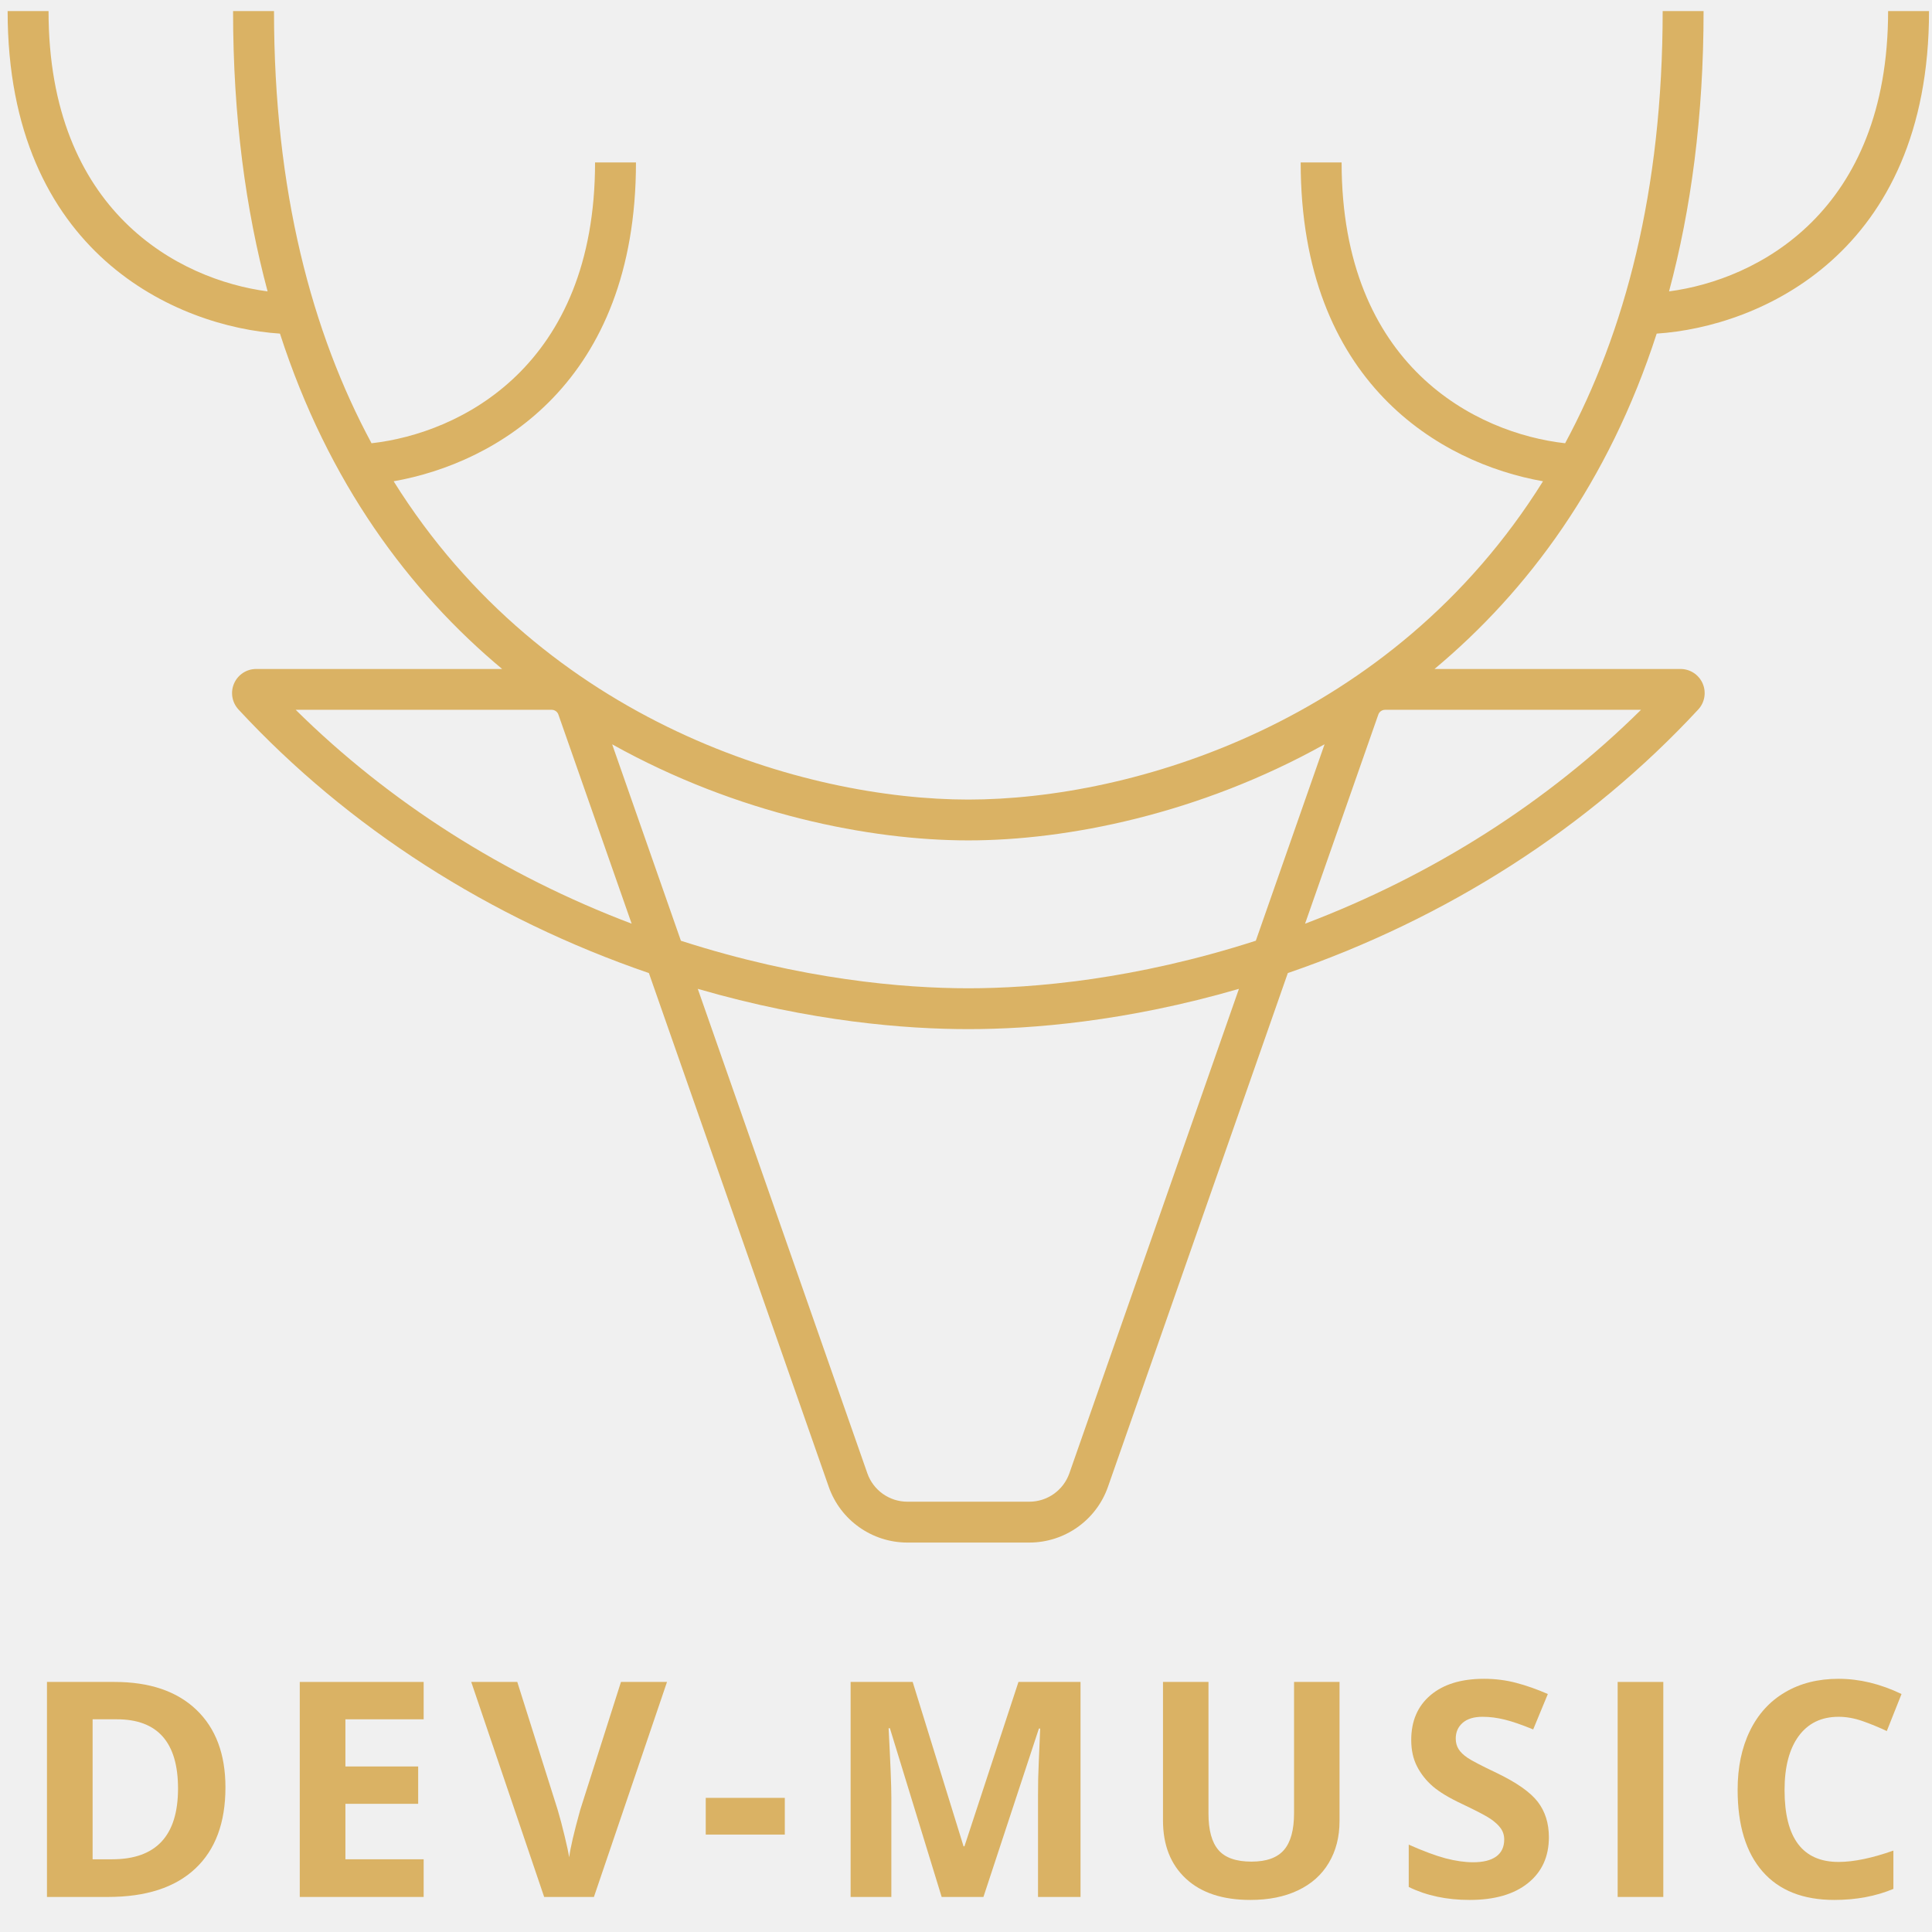
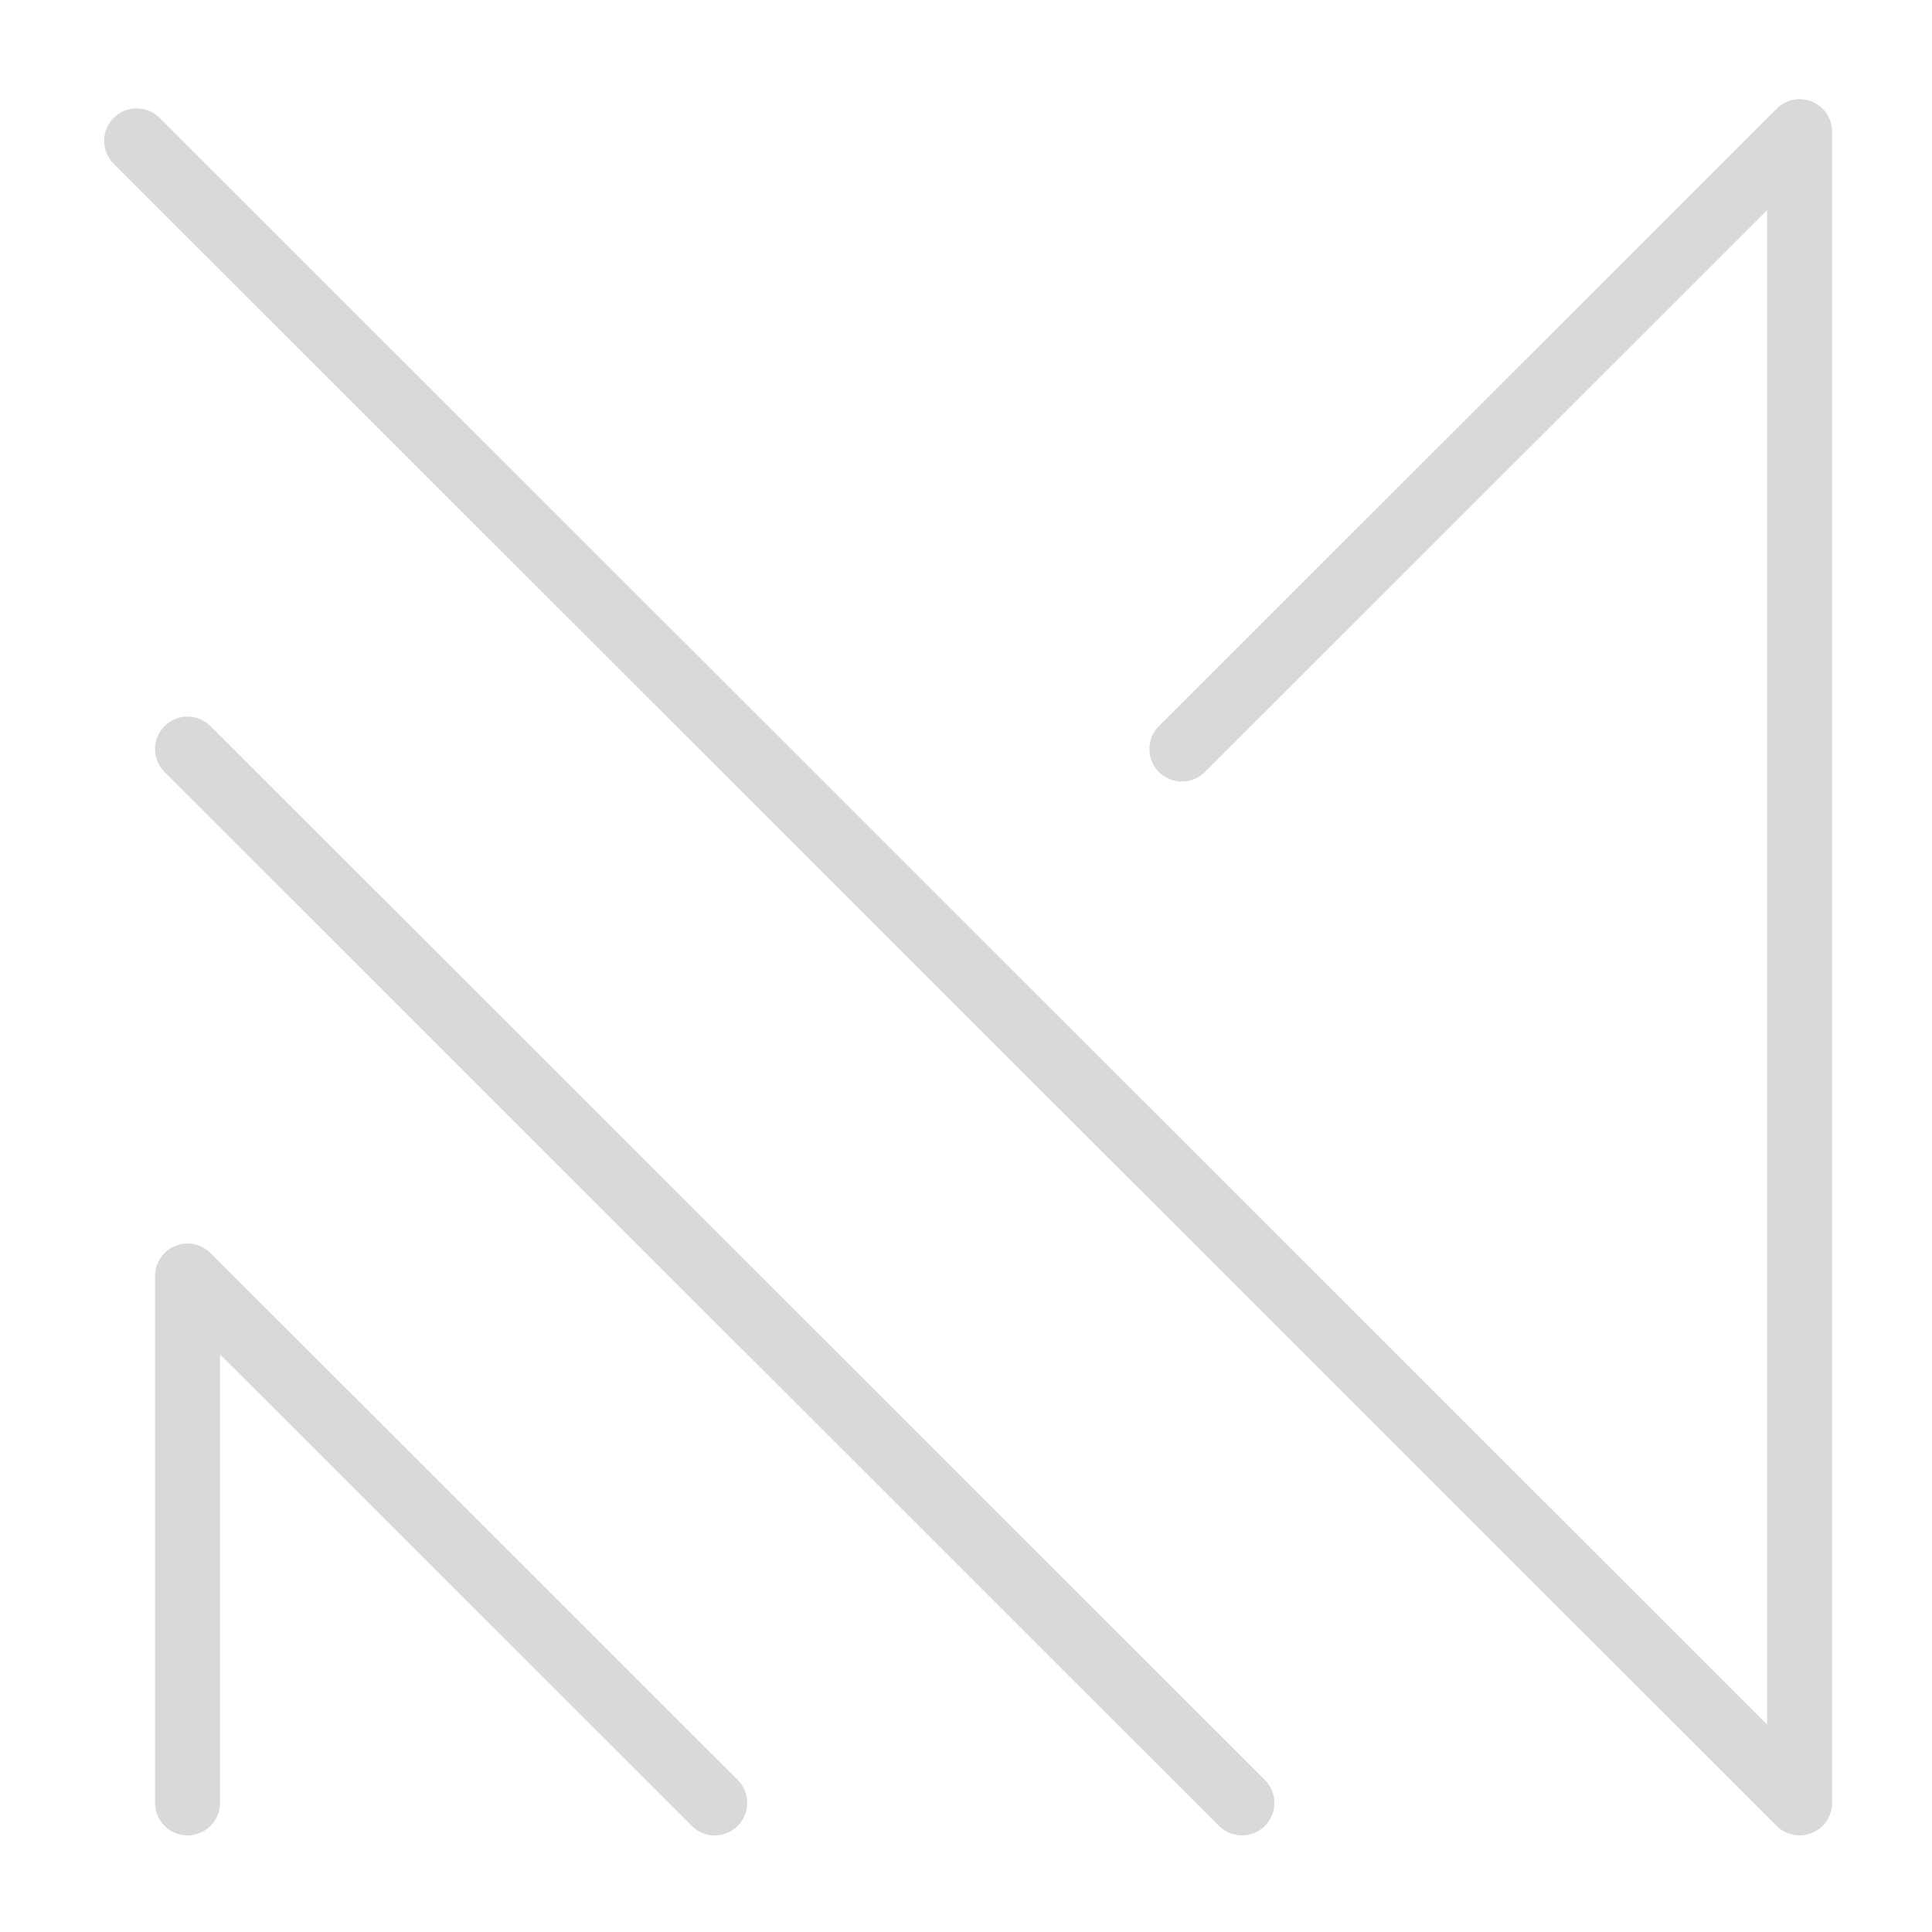
<svg xmlns="http://www.w3.org/2000/svg" width="500" zoomAndPan="magnify" viewBox="0 0 375 375" height="500" preserveAspectRatio="xMidYMid meet" version="1.0">
  <defs>
-     <g />
-     <clipPath id="0305ee3b2d">
-       <path d="M 1.258 2.16 L 374.645 2.16 L 374.645 299.402 L 1.258 299.402 Z M 1.258 2.16 " clip-rule="nonzero" />
+     <clipPath id="05e5571ecc">
+       <path d="M 20 19 L 355.594 19 L 355.594 356.25 L 20 356.25 Z M 20 19 " clip-rule="nonzero" />
    </clipPath>
  </defs>
-   <g clip-path="url(#0305ee3b2d)">
-     <path fill="#dab264" d="M 243.754 182.594 C 220.25 190.164 200.492 191.824 187.957 191.824 C 175.422 191.824 155.664 190.164 132.164 182.598 L 118.82 144.473 C 143.145 158.039 168.844 163.121 187.953 163.121 C 207.066 163.121 232.77 158.039 257.098 144.465 Z M 253.312 179.289 L 267.531 138.695 C 267.723 138.145 268.25 137.773 268.832 137.773 L 318.52 137.773 C 300.391 155.699 278.094 169.895 253.312 179.289 Z M 207.559 285.977 C 206.402 289.266 203.285 291.48 199.789 291.48 L 176.125 291.48 C 172.629 291.48 169.512 289.266 168.355 285.977 L 135.438 191.934 C 157.422 198.324 175.875 199.754 187.957 199.754 C 200.039 199.754 218.492 198.324 240.477 191.934 Z M 57.395 137.773 L 107.082 137.773 C 107.668 137.773 108.191 138.145 108.383 138.695 L 122.602 179.285 C 97.82 169.895 75.52 155.699 57.395 137.773 Z M 321.562 64.754 C 341.434 63.457 374.422 49.285 374.422 2.152 L 366.48 2.152 C 366.48 41.117 341.129 54.297 323.961 56.559 C 328.223 40.672 330.664 22.641 330.664 2.152 L 322.723 2.152 C 322.723 37.086 315.355 64.562 303.789 86.035 C 286.621 84.105 260.406 71.148 260.406 31.527 L 252.461 31.527 C 252.461 74.285 279.617 89.914 299.496 93.414 C 270.105 140.48 219.516 155.195 187.953 155.195 C 156.387 155.195 105.797 140.48 76.406 93.414 C 96.285 89.914 123.441 74.285 123.441 31.527 L 115.5 31.527 C 115.5 71.148 89.281 84.105 72.113 86.035 C 60.547 64.562 53.184 37.086 53.184 2.152 L 45.238 2.152 C 45.238 22.641 47.68 40.672 51.941 56.559 C 34.773 54.297 9.422 41.117 9.422 2.152 L 1.48 2.152 C 1.48 49.285 34.469 63.457 54.34 64.754 C 63.684 93.645 79.387 114.758 97.465 129.848 L 49.723 129.848 C 47.867 129.848 46.188 130.941 45.441 132.645 C 44.688 134.348 45.02 136.328 46.285 137.707 C 67.539 160.648 95.066 178.281 125.949 188.871 L 160.859 288.59 C 163.121 295.059 169.258 299.41 176.125 299.41 L 199.789 299.41 C 206.66 299.41 212.793 295.059 215.055 288.59 L 249.965 188.871 C 280.852 178.277 308.379 160.648 329.641 137.699 C 330.898 136.332 331.227 134.348 330.477 132.645 C 329.727 130.945 328.047 129.848 326.191 129.848 L 278.438 129.848 C 296.516 114.758 312.219 93.645 321.562 64.754 " fill-opacity="1" fill-rule="nonzero" />
-   </g>
-   <g fill="#dab264" fill-opacity="1">
-     <g transform="translate(3.867152, 368.1982)">
-       <g>
-         <path d="M 39.891 -21.266 C 39.891 -14.398 37.93 -9.141 34.016 -5.484 C 30.109 -1.828 24.461 0 17.078 0 L 5.25 0 L 5.25 -41.734 L 18.359 -41.734 C 25.172 -41.734 30.461 -39.938 34.234 -36.344 C 38.004 -32.75 39.891 -27.723 39.891 -21.266 Z M 30.688 -21.047 C 30.688 -30.004 26.727 -34.484 18.812 -34.484 L 14.109 -34.484 L 14.109 -7.312 L 17.906 -7.312 C 26.426 -7.312 30.688 -11.891 30.688 -21.047 Z M 30.688 -21.047 " />
-       </g>
-     </g>
-   </g>
-   <g fill="#dab264" fill-opacity="1">
-     <g transform="translate(52.93382, 368.1982)">
-       <g>
-         <path d="M 29.297 0 L 5.25 0 L 5.25 -41.734 L 29.297 -41.734 L 29.297 -34.484 L 14.109 -34.484 L 14.109 -25.328 L 28.234 -25.328 L 28.234 -18.078 L 14.109 -18.078 L 14.109 -7.312 L 29.297 -7.312 Z M 29.297 0 " />
-       </g>
-     </g>
-   </g>
-   <g fill="#dab264" fill-opacity="1">
-     <g transform="translate(91.46654, 368.1982)">
-       <g>
-         <path d="M 29.062 -41.734 L 38 -41.734 L 23.812 0 L 14.156 0 L 0 -41.734 L 8.938 -41.734 L 16.781 -16.906 C 17.219 -15.438 17.672 -13.723 18.141 -11.766 C 18.609 -9.816 18.898 -8.461 19.016 -7.703 C 19.223 -9.453 19.938 -12.52 21.156 -16.906 Z M 29.062 -41.734 " />
-       </g>
-     </g>
-   </g>
-   <g fill="#dab264" fill-opacity="1">
-     <g transform="translate(135.252, 368.1982)">
-       <g>
-         <path d="M 1.734 -12.109 L 1.734 -19.234 L 17.078 -19.234 L 17.078 -12.109 Z M 1.734 -12.109 " />
-       </g>
-     </g>
-   </g>
-   <g fill="#dab264" fill-opacity="1">
-     <g transform="translate(159.8536, 368.1982)">
-       <g>
-         <path d="M 22.922 0 L 12.875 -32.75 L 12.625 -32.75 C 12.977 -26.082 13.156 -21.633 13.156 -19.406 L 13.156 0 L 5.25 0 L 5.25 -41.734 L 17.297 -41.734 L 27.172 -9.828 L 27.344 -9.828 L 37.828 -41.734 L 49.875 -41.734 L 49.875 0 L 41.625 0 L 41.625 -19.75 C 41.625 -20.688 41.633 -21.766 41.656 -22.984 C 41.688 -24.203 41.816 -27.438 42.047 -32.688 L 41.797 -32.688 L 31.031 0 Z M 22.922 0 " />
-       </g>
-     </g>
-   </g>
-   <g fill="#dab264" fill-opacity="1">
-     <g transform="translate(220.7674, 368.1982)">
-       <g>
-         <path d="M 39.234 -41.734 L 39.234 -14.734 C 39.234 -11.648 38.539 -8.945 37.156 -6.625 C 35.781 -4.301 33.785 -2.52 31.172 -1.281 C 28.566 -0.039 25.484 0.578 21.922 0.578 C 16.555 0.578 12.391 -0.797 9.422 -3.547 C 6.453 -6.305 4.969 -10.07 4.969 -14.844 L 4.969 -41.734 L 13.797 -41.734 L 13.797 -16.188 C 13.797 -12.969 14.441 -10.609 15.734 -9.109 C 17.023 -7.609 19.164 -6.859 22.156 -6.859 C 25.051 -6.859 27.148 -7.613 28.453 -9.125 C 29.754 -10.633 30.406 -13.008 30.406 -16.25 L 30.406 -41.734 Z M 39.234 -41.734 " />
-       </g>
-     </g>
-   </g>
-   <g fill="#dab264" fill-opacity="1">
-     <g transform="translate(270.7476, 368.1982)">
-       <g>
-         <path d="M 29.891 -11.594 C 29.891 -7.82 28.531 -4.848 25.812 -2.672 C 23.102 -0.504 19.332 0.578 14.5 0.578 C 10.051 0.578 6.113 -0.258 2.688 -1.938 L 2.688 -10.156 C 5.5 -8.906 7.879 -8.02 9.828 -7.5 C 11.785 -6.988 13.57 -6.734 15.188 -6.734 C 17.125 -6.734 18.613 -7.102 19.656 -7.844 C 20.695 -8.594 21.219 -9.695 21.219 -11.156 C 21.219 -11.977 20.988 -12.707 20.531 -13.344 C 20.07 -13.977 19.398 -14.594 18.516 -15.188 C 17.629 -15.781 15.828 -16.723 13.109 -18.016 C 10.555 -19.211 8.641 -20.363 7.359 -21.469 C 6.086 -22.57 5.07 -23.852 4.312 -25.312 C 3.551 -26.781 3.172 -28.5 3.172 -30.469 C 3.172 -34.156 4.422 -37.055 6.922 -39.172 C 9.422 -41.285 12.879 -42.344 17.297 -42.344 C 19.473 -42.344 21.547 -42.082 23.516 -41.562 C 25.484 -41.051 27.539 -40.328 29.688 -39.391 L 26.844 -32.516 C 24.613 -33.43 22.77 -34.066 21.312 -34.422 C 19.852 -34.785 18.422 -34.969 17.016 -34.969 C 15.336 -34.969 14.051 -34.578 13.156 -33.797 C 12.258 -33.016 11.812 -32 11.812 -30.75 C 11.812 -29.969 11.992 -29.285 12.359 -28.703 C 12.723 -28.117 13.301 -27.555 14.094 -27.016 C 14.883 -26.473 16.754 -25.5 19.703 -24.094 C 23.598 -22.227 26.27 -20.359 27.719 -18.484 C 29.164 -16.609 29.891 -14.312 29.891 -11.594 Z M 29.891 -11.594 " />
-       </g>
-     </g>
-   </g>
-   <g fill="#dab264" fill-opacity="1">
-     <g transform="translate(308.7379, 368.1982)">
-       <g>
-         <path d="M 5.25 0 L 5.25 -41.734 L 14.109 -41.734 L 14.109 0 Z M 5.25 0 " />
-       </g>
-     </g>
-   </g>
-   <g fill="#dab264" fill-opacity="1">
-     <g transform="translate(333.882, 368.1982)">
-       <g>
-         <path d="M 22.984 -34.969 C 19.648 -34.969 17.066 -33.719 15.234 -31.219 C 13.41 -28.719 12.5 -25.227 12.5 -20.75 C 12.5 -11.445 15.992 -6.797 22.984 -6.797 C 25.91 -6.797 29.457 -7.531 33.625 -9 L 33.625 -1.562 C 30.195 -0.133 26.375 0.578 22.156 0.578 C 16.082 0.578 11.438 -1.266 8.219 -4.953 C 5 -8.641 3.391 -13.926 3.391 -20.812 C 3.391 -25.156 4.18 -28.957 5.766 -32.219 C 7.348 -35.477 9.617 -37.977 12.578 -39.719 C 15.535 -41.469 19.004 -42.344 22.984 -42.344 C 27.035 -42.344 31.109 -41.359 35.203 -39.391 L 32.344 -32.203 C 30.781 -32.941 29.207 -33.586 27.625 -34.141 C 26.051 -34.691 24.504 -34.969 22.984 -34.969 Z M 22.984 -34.969 " />
-       </g>
-     </g>
+   <rect x="-37.5" width="450" fill="#ffffff" y="-37.5" height="450" fill-opacity="1" />
+   <rect x="-37.5" width="450" fill="#ffffff" y="-37.5" height="450" fill-opacity="1" />
+   <rect x="-37.5" width="450" fill="#ffffff" y="-37.5" height="450" fill-opacity="1" />
+   <g clip-path="url(#05e5571ecc)">
+     <path fill="#d9d9d9" d="M 354.352 353.711 C 354.422 353.625 354.488 353.539 354.547 353.445 C 354.609 353.355 354.664 353.262 354.719 353.168 C 354.77 353.086 354.82 353.004 354.867 352.914 C 354.914 352.82 354.961 352.727 355.008 352.629 C 355.047 352.539 355.094 352.449 355.133 352.355 C 355.168 352.266 355.203 352.172 355.234 352.078 C 355.27 351.977 355.312 351.879 355.34 351.777 C 355.367 351.684 355.387 351.586 355.414 351.488 C 355.438 351.387 355.469 351.285 355.488 351.176 C 355.512 351.066 355.527 350.953 355.539 350.844 C 355.555 350.754 355.57 350.66 355.582 350.566 C 355.602 350.363 355.613 350.152 355.613 349.945 L 355.613 25.559 C 355.613 23.012 354.078 20.711 351.719 19.734 C 349.363 18.762 346.648 19.301 344.844 21.105 L 224.941 140.938 C 222.48 143.398 222.48 147.391 224.941 149.852 C 227.406 152.316 231.398 152.316 233.863 149.852 L 343 40.777 L 343 334.73 L 30.98 22.887 C 28.52 20.422 24.527 20.422 22.062 22.887 C 19.598 25.348 19.598 29.336 22.062 31.801 L 344.844 354.402 C 344.852 354.41 344.859 354.414 344.859 354.418 C 345.004 354.559 345.156 354.691 345.305 354.82 C 345.383 354.883 345.461 354.934 345.539 354.992 C 345.625 355.059 345.711 355.129 345.801 355.188 C 345.895 355.25 345.992 355.301 346.086 355.355 C 346.168 355.406 346.246 355.457 346.332 355.504 C 346.43 355.555 346.527 355.598 346.625 355.645 C 346.711 355.684 346.801 355.73 346.891 355.766 C 346.984 355.809 347.082 355.84 347.176 355.871 C 347.273 355.906 347.375 355.945 347.473 355.977 C 347.57 356.008 347.668 356.027 347.762 356.051 C 347.863 356.078 347.965 356.105 348.074 356.129 C 348.184 356.148 348.297 356.16 348.406 356.176 C 348.5 356.191 348.59 356.207 348.684 356.219 C 348.891 356.238 349.098 356.25 349.305 356.25 C 349.516 356.25 349.719 356.238 349.93 356.219 C 350.02 356.207 350.109 356.191 350.203 356.176 C 350.312 356.16 350.43 356.148 350.539 356.129 C 350.645 356.105 350.746 356.078 350.852 356.051 C 350.945 356.027 351.043 356.008 351.137 355.977 C 351.238 355.945 351.336 355.906 351.434 355.871 C 351.531 355.84 351.625 355.809 351.719 355.766 C 351.809 355.73 351.898 355.684 351.988 355.645 C 352.086 355.598 352.184 355.555 352.277 355.504 C 352.363 355.457 352.445 355.406 352.523 355.355 C 352.621 355.301 352.719 355.25 352.809 355.188 C 352.898 355.129 352.984 355.059 353.07 354.992 C 353.148 354.934 353.227 354.883 353.305 354.82 C 353.457 354.691 353.609 354.559 353.75 354.418 C 353.754 354.414 353.758 354.41 353.766 354.402 C 353.77 354.398 353.773 354.395 353.777 354.387 C 353.918 354.246 354.055 354.094 354.184 353.941 C 354.246 353.867 354.297 353.789 354.352 353.711 Z M 143.191 354.402 C 145.652 351.941 145.652 347.949 143.191 345.488 L 40.859 243.215 C 39.055 241.41 36.344 240.871 33.984 241.848 C 31.629 242.824 30.094 245.121 30.094 247.672 L 30.094 349.945 C 30.094 353.426 32.914 356.25 36.398 356.25 C 39.883 356.25 42.707 353.426 42.707 349.945 L 42.707 262.891 L 134.273 354.402 C 135.504 355.633 137.117 356.25 138.73 356.25 C 140.344 356.25 141.961 355.633 143.191 354.402 Z M 241.062 356.25 C 239.449 356.25 237.836 355.633 236.602 354.402 L 31.938 149.852 C 29.477 147.391 29.477 143.398 31.938 140.938 C 34.402 138.477 38.395 138.477 40.859 140.938 L 245.523 345.488 C 247.984 347.949 247.984 351.941 245.523 354.402 C 244.289 355.633 242.68 356.25 241.062 356.25 " fill-opacity="1" fill-rule="nonzero" />
  </g>
</svg>
